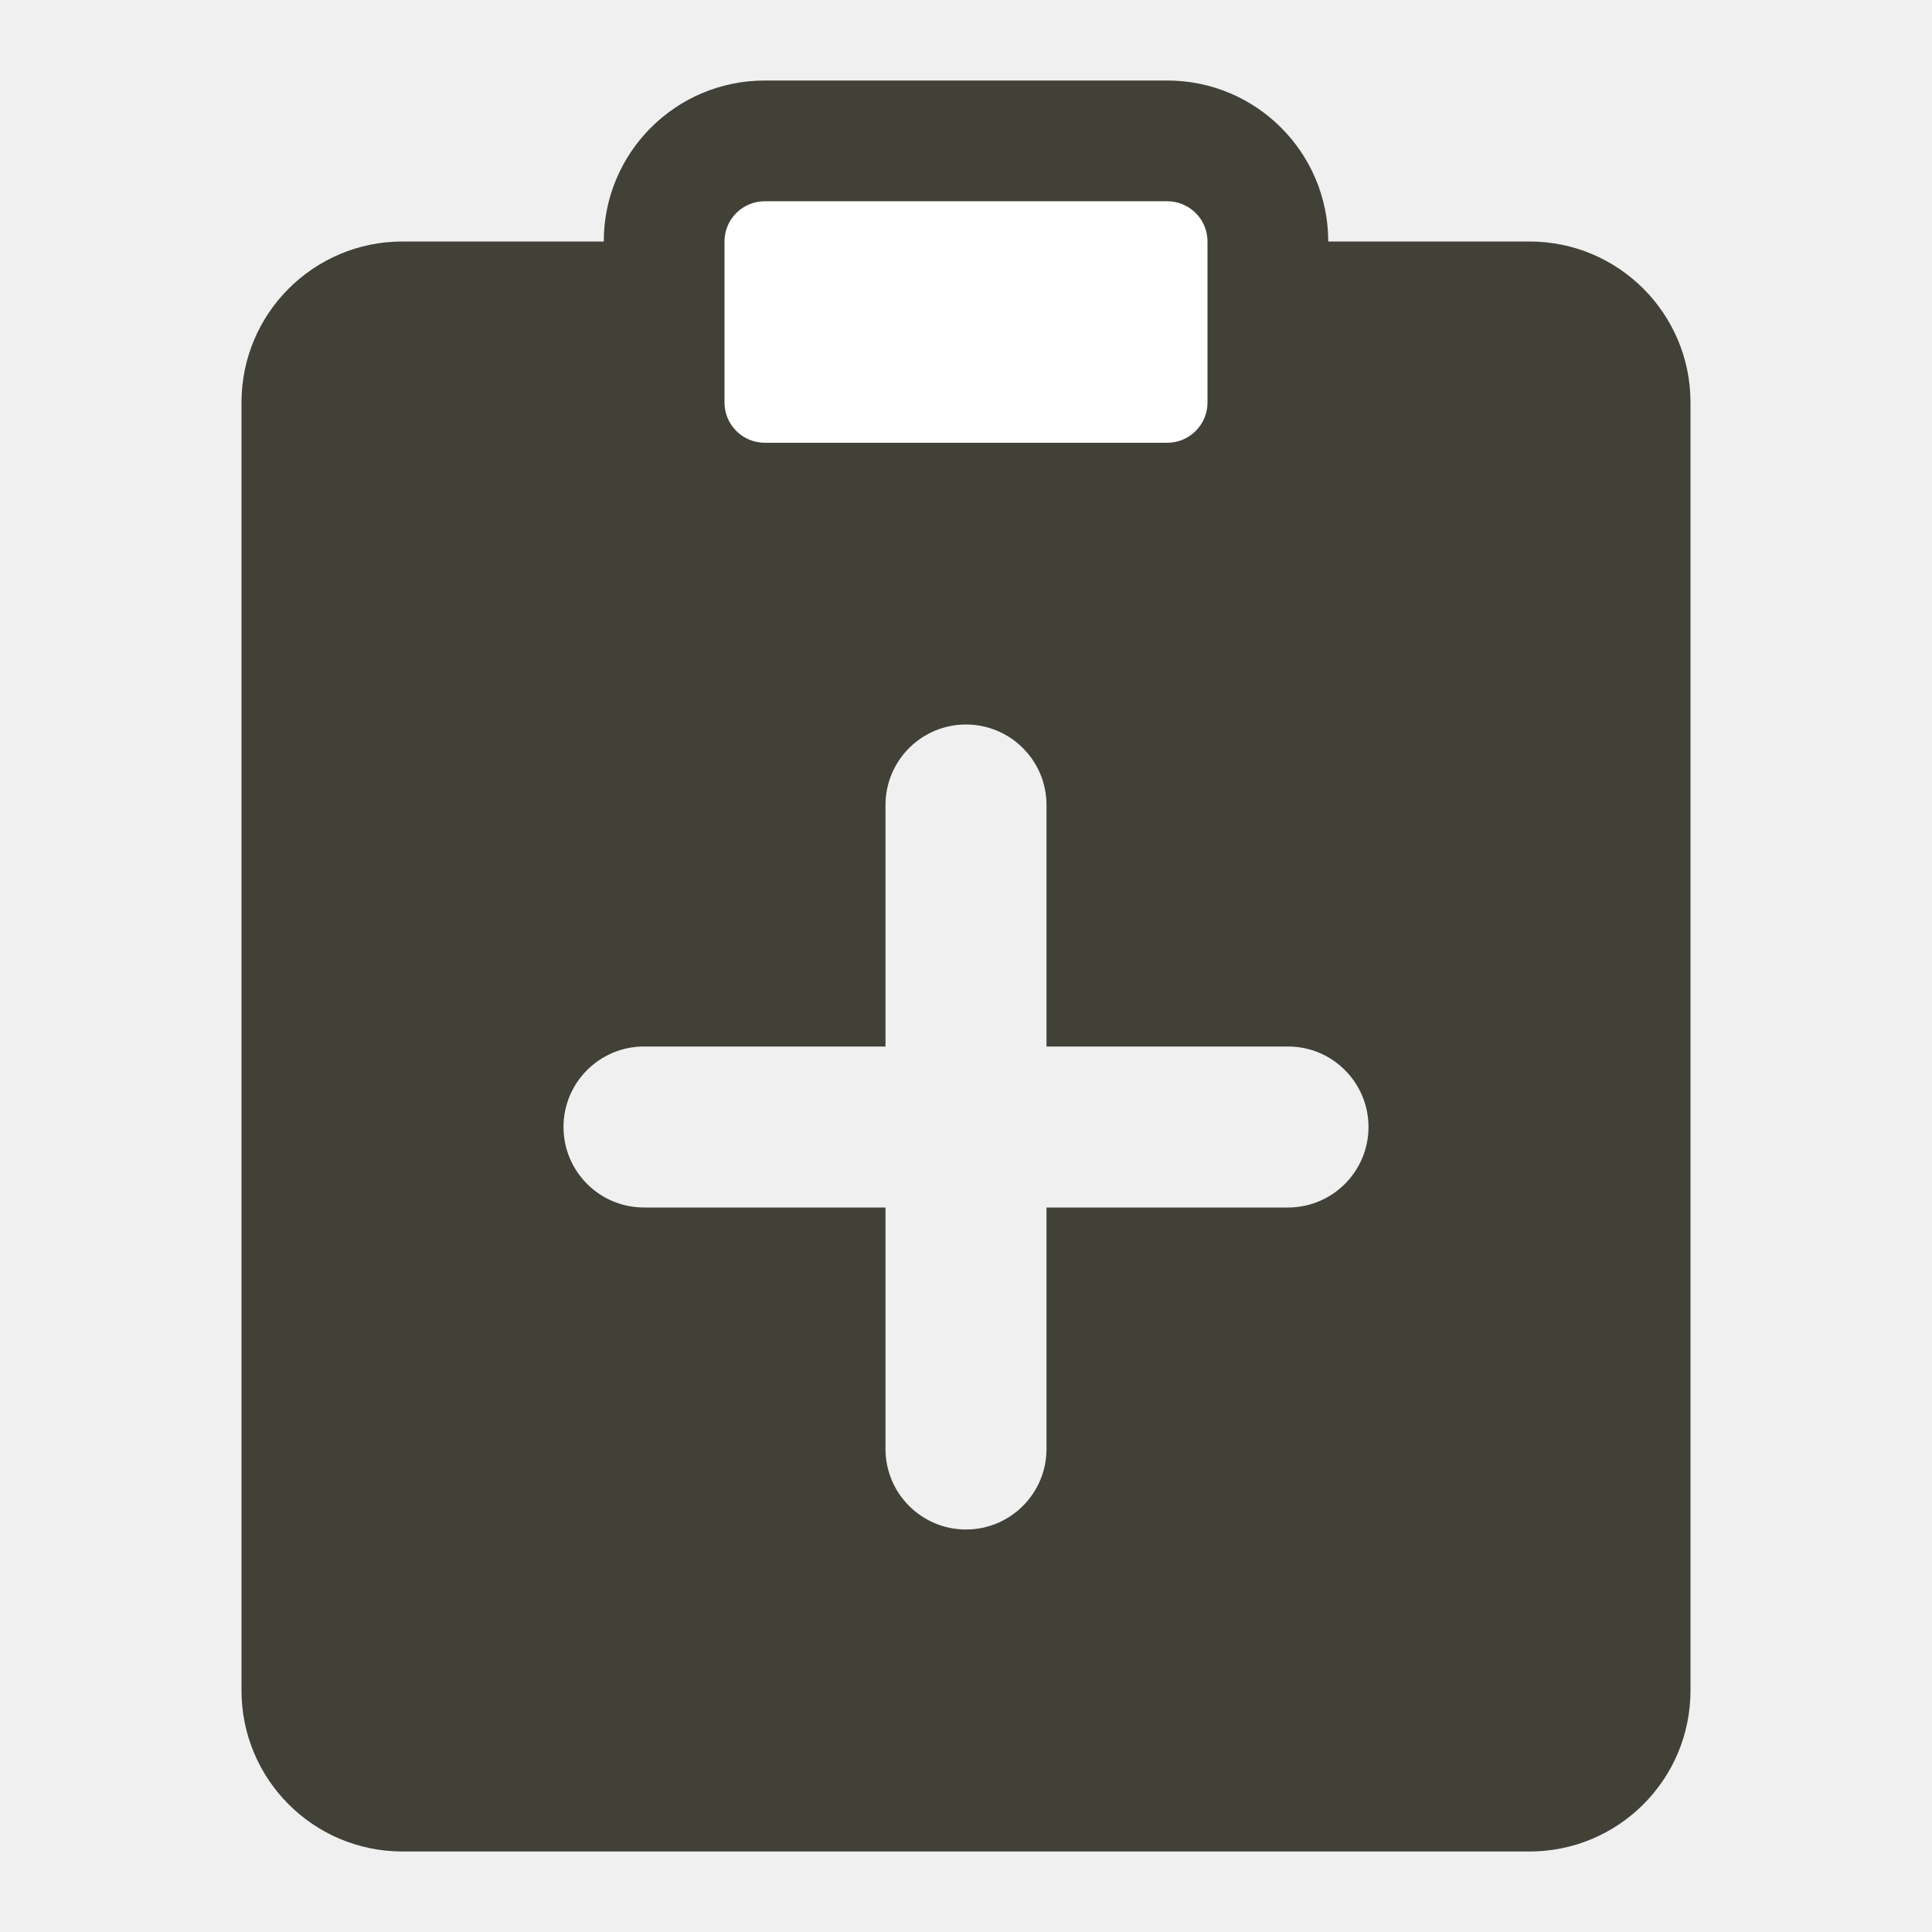
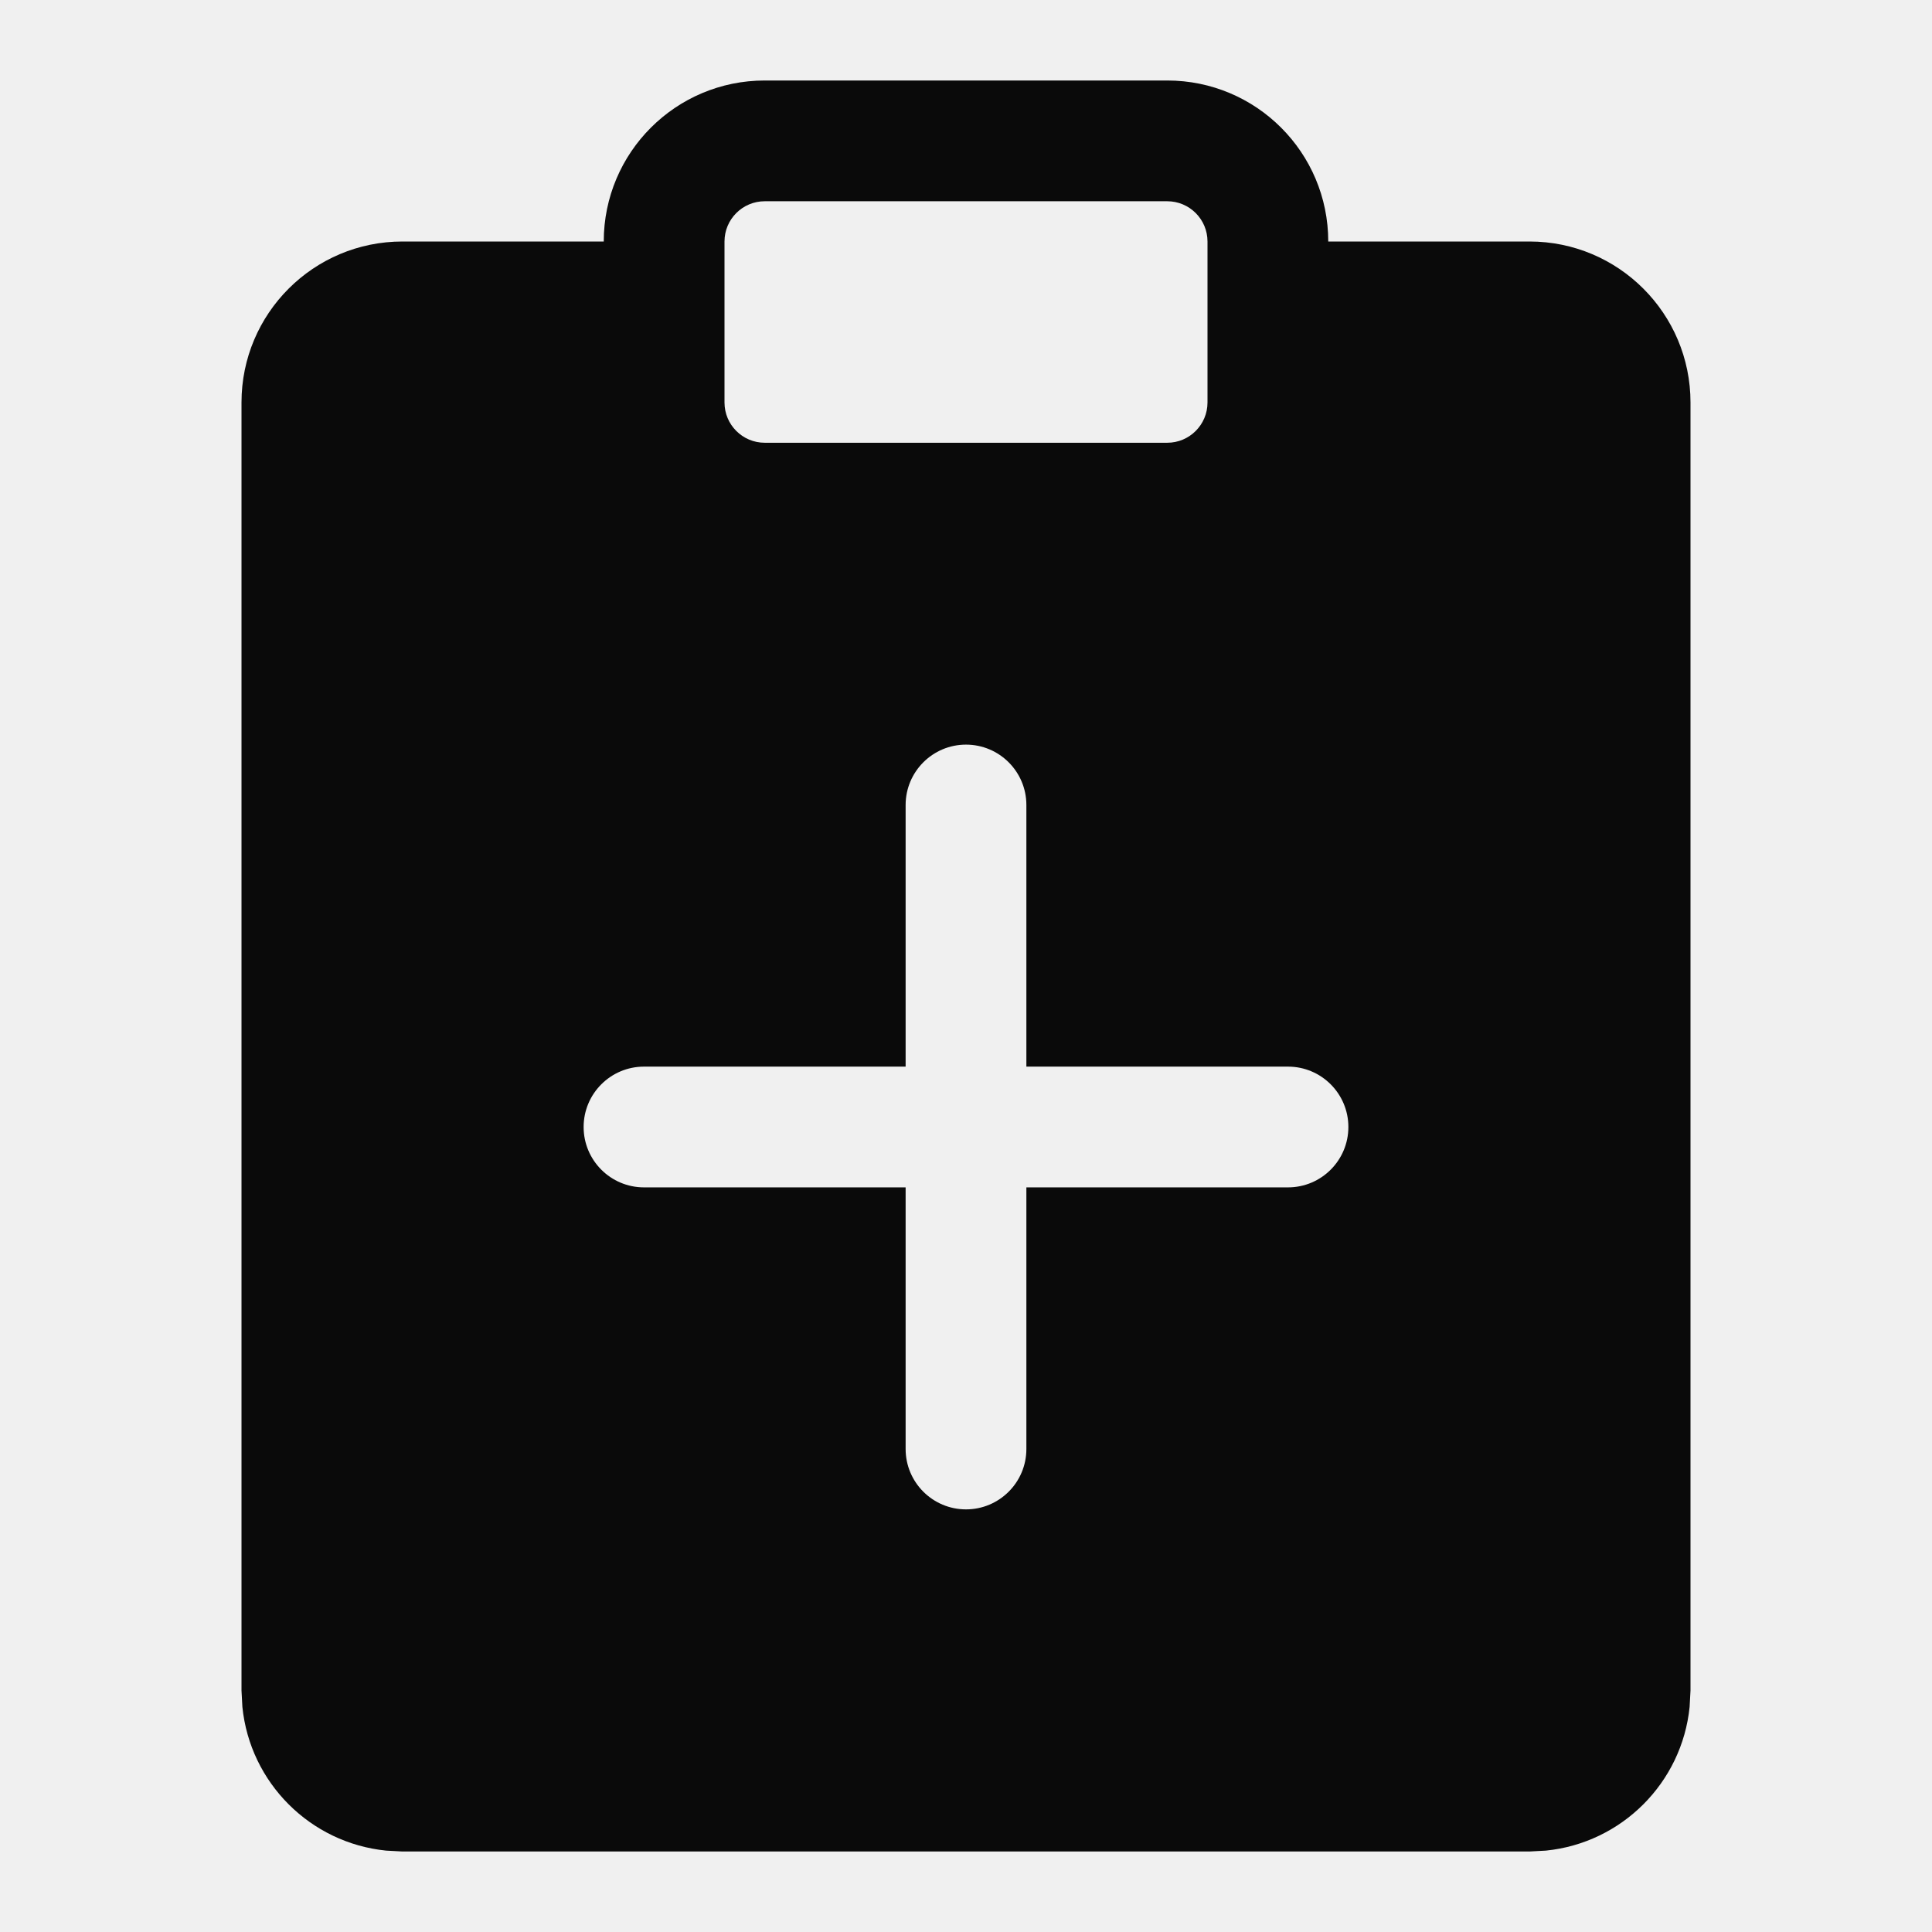
<svg xmlns="http://www.w3.org/2000/svg" width="24" height="24" viewBox="0 0 24 24" fill="none">
-   <path d="M7.5 3C7.5 1.895 8.395 1 9.5 1H14.5C15.605 1 16.5 1.895 16.5 3V5C16.5 6.105 15.605 7 14.5 7H9.5C8.395 7 7.5 6.105 7.5 5V3Z" fill="white" />
-   <path fill-rule="evenodd" clip-rule="evenodd" d="M14.5 1C15.605 1 16.5 1.895 16.5 3H19C20.105 3 21 3.895 21 5V21C21 22.105 20.105 23 19 23H5C3.895 23 3 22.105 3 21V5C3 3.895 3.895 3 5 3H7.5C7.5 1.895 8.395 1 9.5 1H14.5ZM12 9C11.448 9 11 9.448 11 10V13H8C7.448 13 7 13.448 7 14C7 14.552 7.448 15 8 15H11V18C11 18.552 11.448 19 12 19C12.552 19 13 18.552 13 18V15H16C16.552 15 17 14.552 17 14C17 13.448 16.552 13 16 13H13V10C13 9.448 12.552 9 12 9ZM9.5 2.5C9.224 2.5 9 2.724 9 3V5C9 5.276 9.224 5.5 9.5 5.5H14.5C14.776 5.5 15 5.276 15 5V3C15 2.724 14.776 2.5 14.5 2.5H9.5Z" fill="#424138" />
+   <path fill-rule="evenodd" clip-rule="evenodd" d="M14.5 1C15.605 1 16.5 1.895 16.5 3H19C20.105 3 21 3.895 21 5V21L20.989 21.204C20.894 22.146 20.146 22.894 19.204 22.989L19 23H5L4.796 22.989C3.854 22.894 3.106 22.146 3.011 21.204L3 21V5C3 3.895 3.895 3 5 3H7.5C7.5 1.895 8.395 1 9.5 1H14.5ZM12 9.25C11.586 9.25 11.25 9.586 11.25 10V13.25H8C7.586 13.25 7.25 13.586 7.25 14C7.25 14.414 7.586 14.75 8 14.75H11.25V18C11.25 18.414 11.586 18.75 12 18.75C12.414 18.75 12.75 18.414 12.75 18V14.75H16C16.414 14.75 16.75 14.414 16.75 14C16.75 13.586 16.414 13.25 16 13.25H12.75V10C12.75 9.586 12.414 9.25 12 9.25ZM9.5 2.5C9.224 2.5 9 2.724 9 3V5C9 5.276 9.224 5.5 9.5 5.5H14.5C14.776 5.5 15 5.276 15 5V3C15 2.724 14.776 2.5 14.5 2.5H9.5Z" fill="#0A0A0A" />
</svg>
